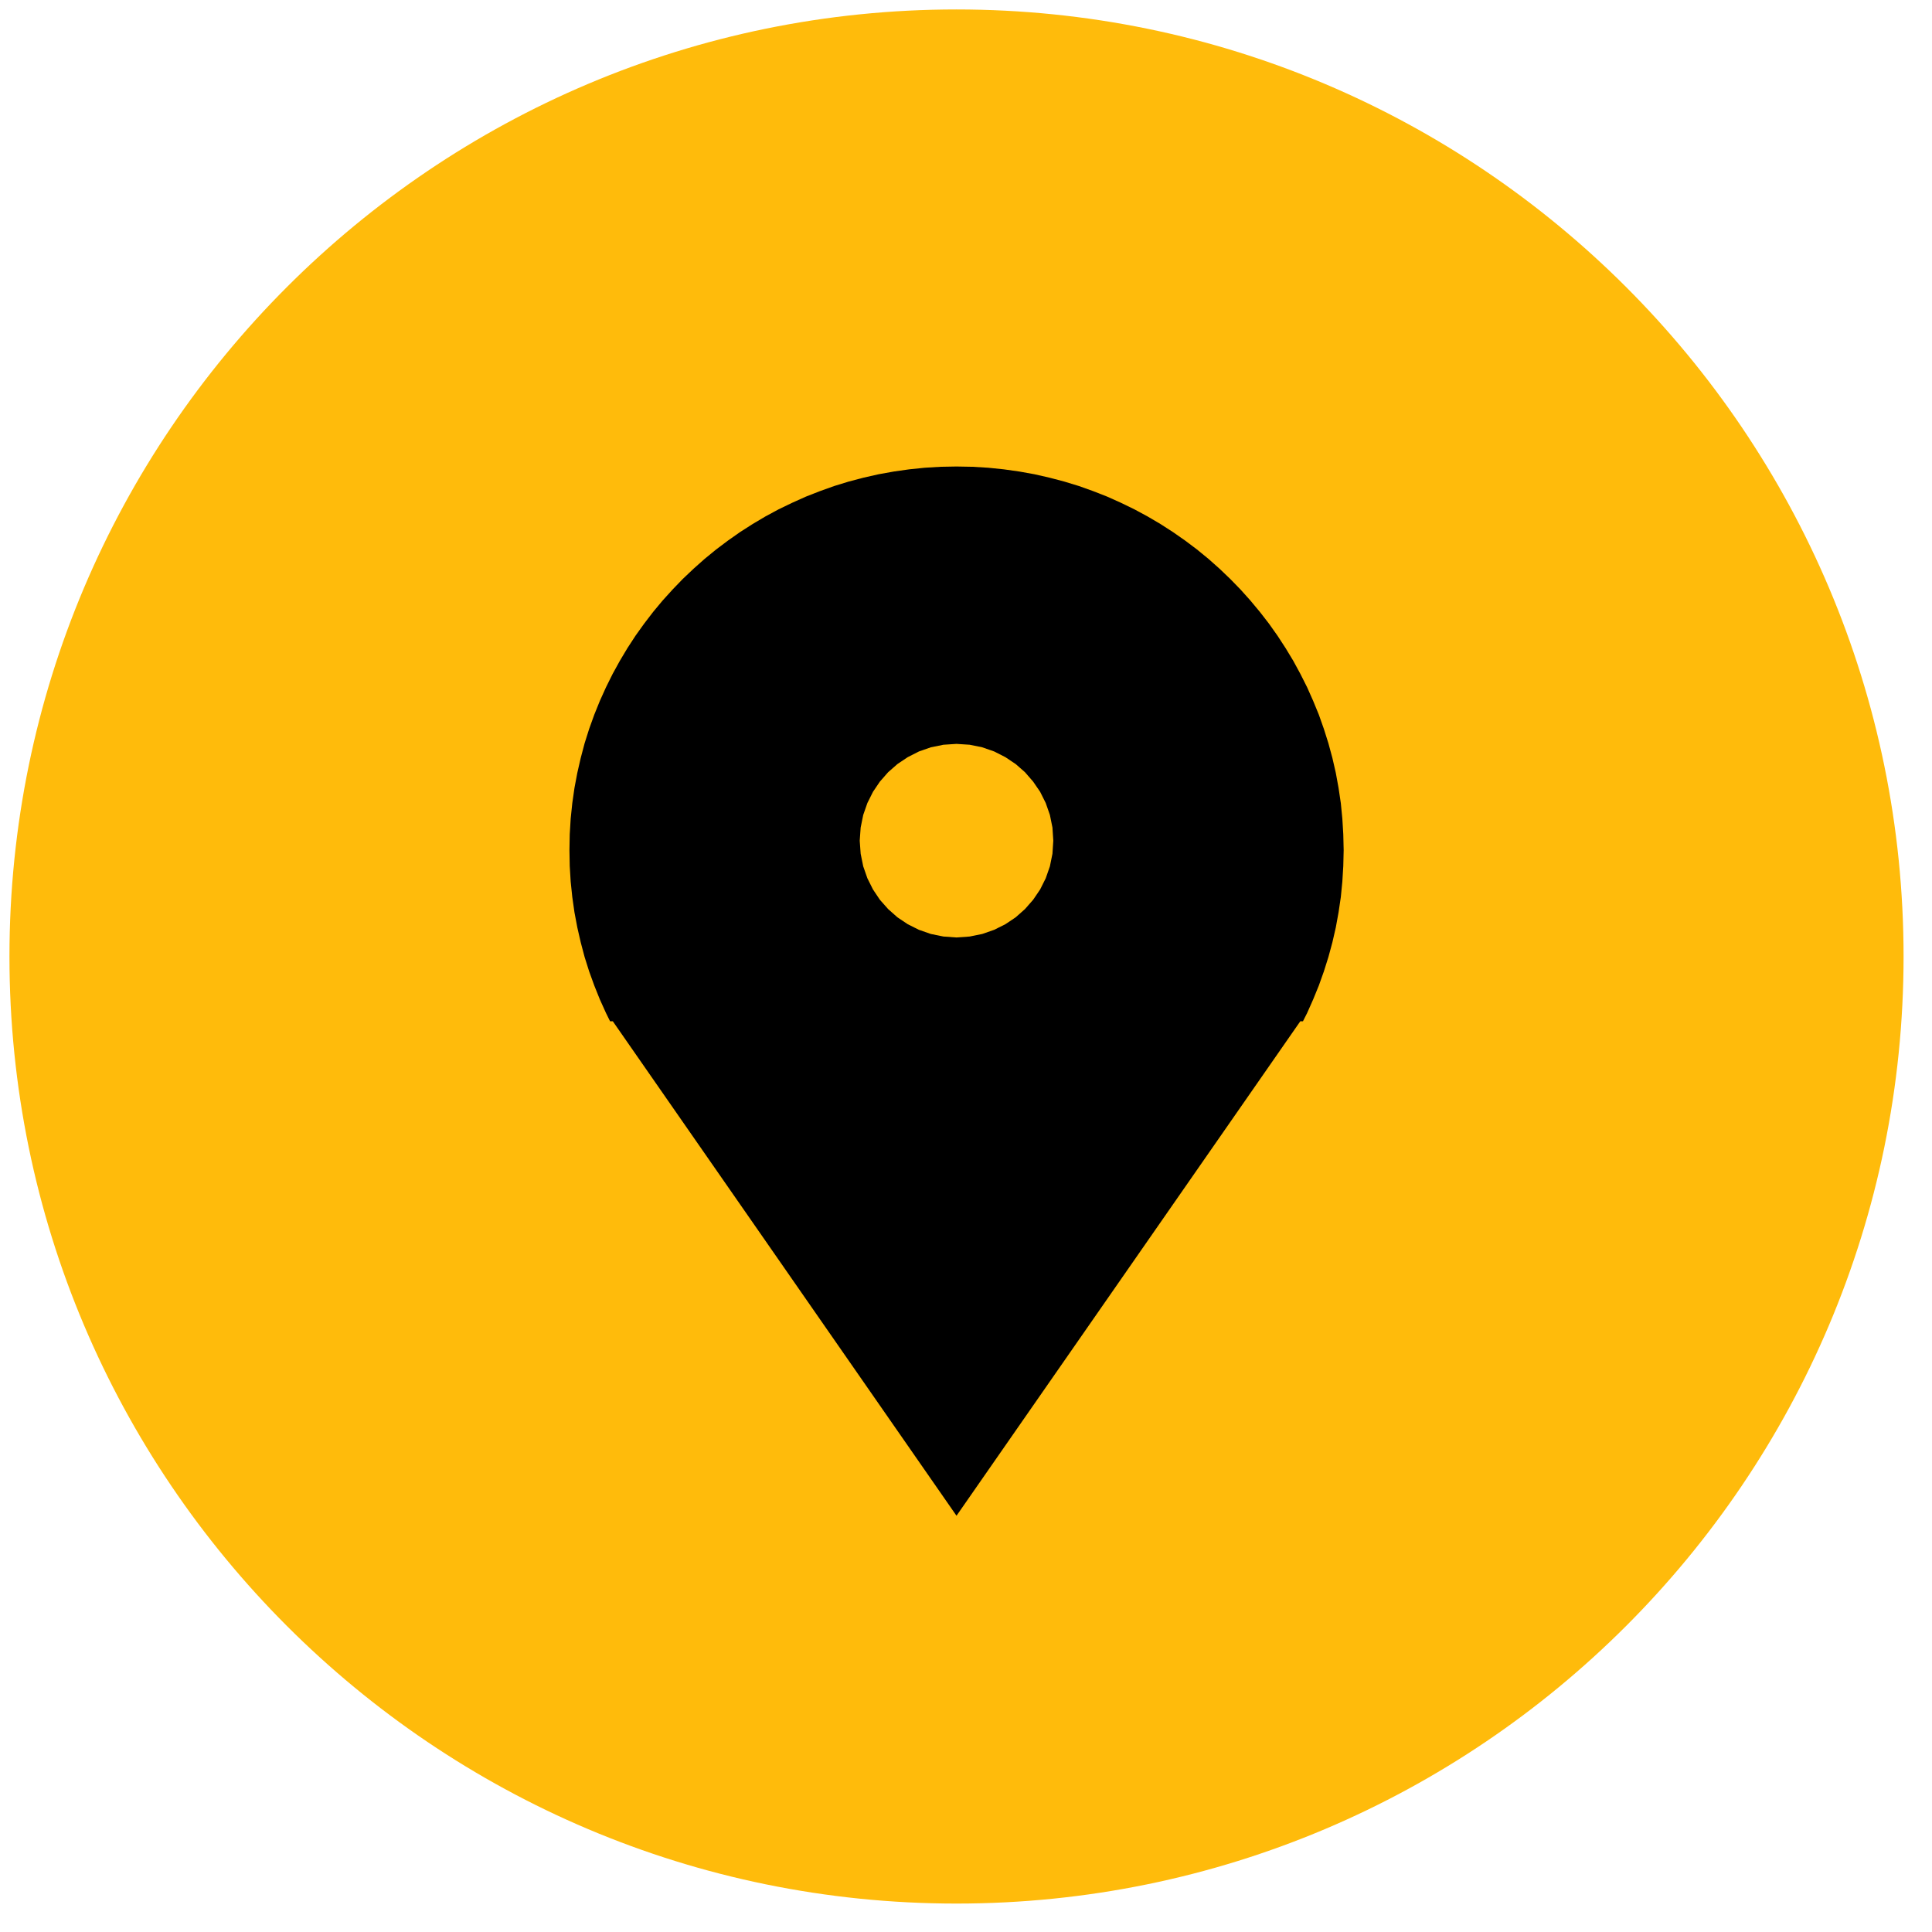
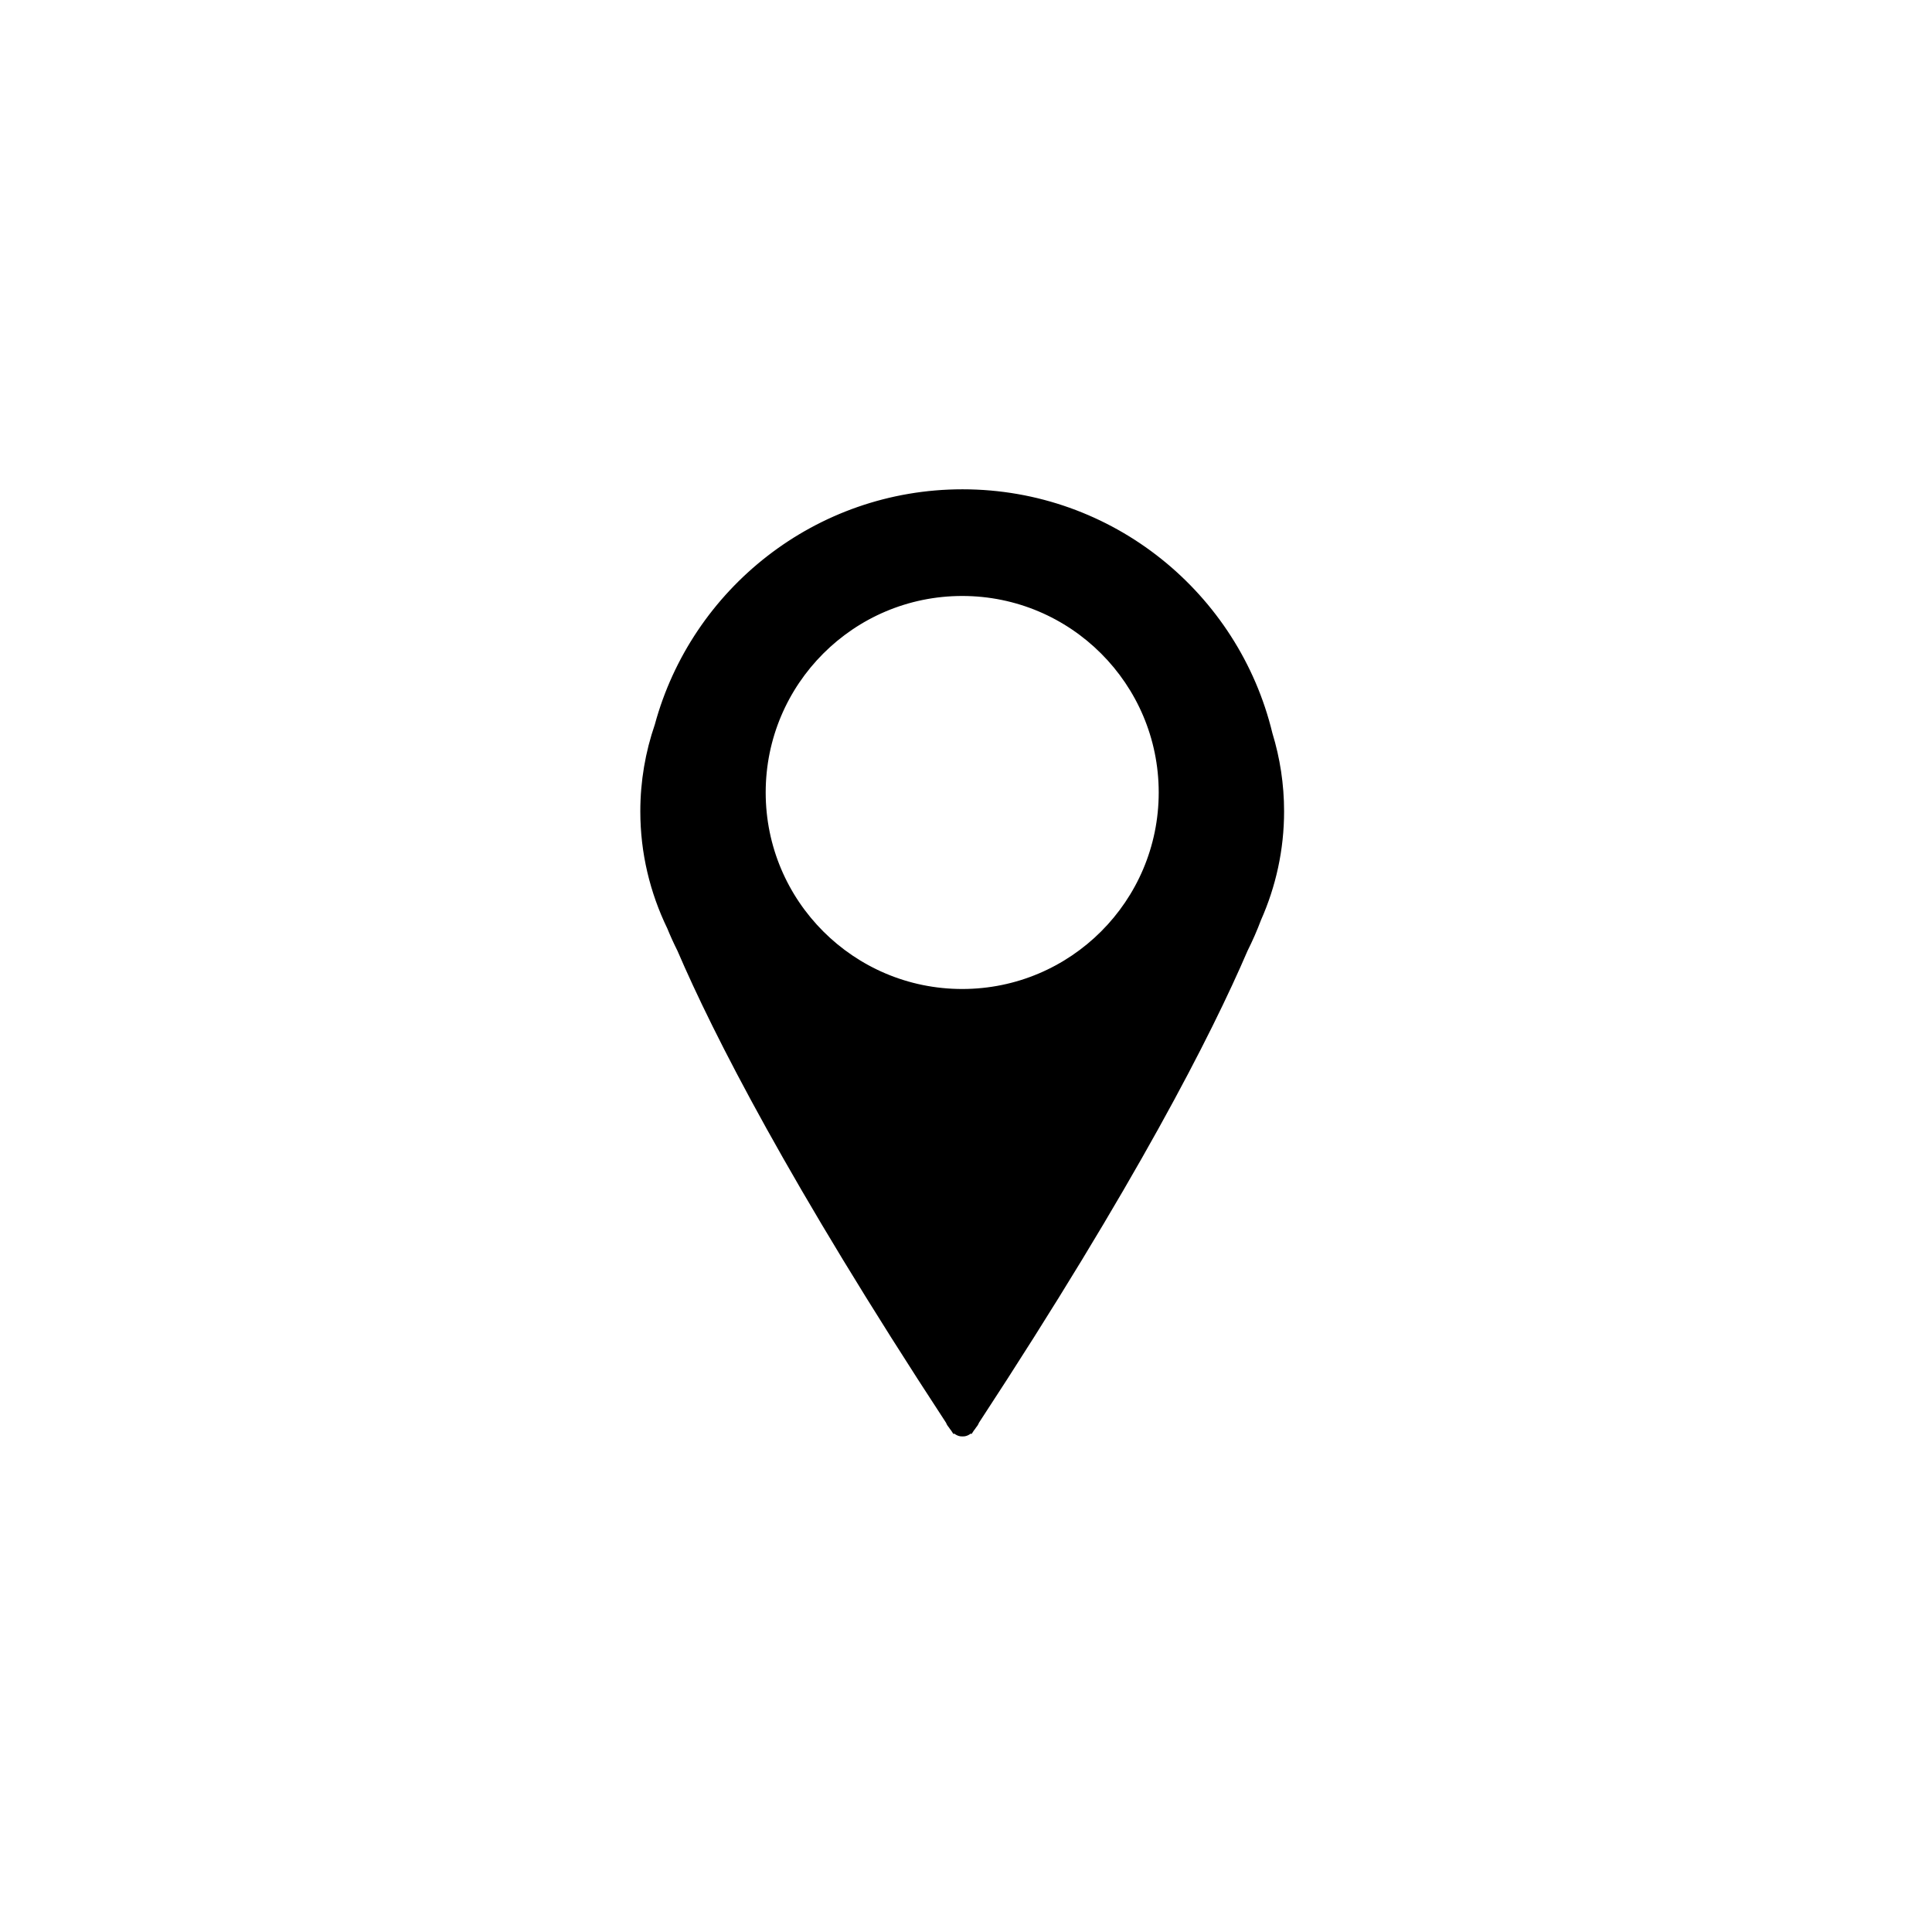
- <svg xmlns="http://www.w3.org/2000/svg" xmlns:xlink="http://www.w3.org/1999/xlink" version="1.1" preserveAspectRatio="xMidYMid meet" viewBox="210.422 52.212 204 204" width="200" height="200">
+ <svg xmlns="http://www.w3.org/2000/svg" version="1.1" width="512" height="512" viewBox="0 0 512 512" xml:space="preserve">
  <defs>
-     <path d="M211.42 153.21C211.42 98.02 256.23 53.21 311.42 53.21C366.61 53.21 411.42 98.02 411.42 153.21C411.42 208.4 366.61 253.21 311.42 253.21C256.23 253.21 211.42 208.4 211.42 153.21Z" id="bCqb0UIYV" />
-     <path d="M314.77 101.6L316.42 101.77L318.05 102L319.66 102.29L321.24 102.65L322.8 103.06L324.34 103.53L325.85 104.07L327.33 104.65L328.78 105.3L330.2 105.99L331.59 106.74L332.95 107.54L334.27 108.39L335.56 109.29L336.81 110.23L338.02 111.22L339.19 112.26L340.32 113.34L341.41 114.46L342.45 115.62L343.45 116.82L344.41 118.06L345.31 119.33L346.17 120.65L346.98 121.99L347.73 123.37L348.44 124.78L349.08 126.22L349.68 127.68L350.21 129.18L350.69 130.7L351.11 132.25L351.47 133.82L351.76 135.41L352 137.02L352.16 138.66L352.26 140.31L352.3 141.98L352.26 143.65L352.16 145.3L352 146.93L351.76 148.55L351.47 150.14L351.11 151.71L350.69 153.26L350.21 154.78L349.68 156.27L349.08 157.74L348.44 159.18L348 160.05L347.72 160.05L329.95 185.61L311.42 212.26L292.9 185.61L275.13 160.05L274.84 160.05L274.41 159.18L273.76 157.74L273.17 156.27L272.63 154.78L272.15 153.26L271.74 151.71L271.38 150.14L271.08 148.55L270.85 146.93L270.68 145.3L270.58 143.65L270.55 141.98L270.58 140.31L270.68 138.66L270.85 137.02L271.08 135.41L271.38 133.82L271.74 132.25L272.15 130.7L272.63 129.18L273.17 127.68L273.76 126.22L274.41 124.78L275.11 123.37L275.87 121.99L276.67 120.65L277.53 119.33L278.44 118.06L279.39 116.82L280.39 115.62L281.44 114.46L282.52 113.34L283.66 112.26L284.83 111.22L286.04 110.23L287.29 109.29L288.57 108.39L289.9 107.54L291.25 106.74L292.64 105.99L294.07 105.3L295.52 104.65L297 104.07L298.51 103.53L300.04 103.06L301.6 102.65L303.19 102.29L304.8 102L306.42 101.77L308.07 101.6L309.74 101.5L311.42 101.47L313.11 101.5L314.77 101.6ZM308.71 131.12L307.45 131.56L306.27 132.16L305.18 132.89L304.2 133.75L303.33 134.74L302.6 135.82L302.01 137L301.57 138.26L301.3 139.59L301.2 140.98L301.3 142.36L301.57 143.69L302.01 144.95L302.6 146.13L303.33 147.22L304.2 148.2L305.18 149.07L306.27 149.8L307.45 150.39L308.71 150.83L310.04 151.1L311.42 151.2L312.81 151.1L314.14 150.83L315.4 150.39L316.58 149.8L317.67 149.07L318.65 148.2L319.51 147.22L320.25 146.13L320.84 144.95L321.28 143.69L321.55 142.36L321.64 140.98L321.55 139.59L321.28 138.26L320.84 137L320.25 135.82L319.51 134.74L318.65 133.75L317.67 132.89L316.58 132.16L315.4 131.56L314.14 131.12L312.81 130.85L311.42 130.76L310.04 130.85L308.71 131.12Z" id="advBMF0qq" />
-   </defs>
-   <g>
-     <g>
-       <use xlink:href="#bCqb0UIYV" opacity="1" fill="#ffbb0b" fill-opacity="1" />
-     </g>
-     <g>
-       <use xlink:href="#advBMF0qq" opacity="1" fill="#000000" fill-opacity="1" />
-     </g>
+ </defs>
+   <g transform="matrix(1 0 0 1 254.99 256.28)" id="nCpUpvGUQCk_B47UeIoES">
+     <path style="stroke: rgb(179,83,28); stroke-width: 0; stroke-dasharray: none; stroke-linecap: butt; stroke-dashoffset: 0; stroke-linejoin: miter; stroke-miterlimit: 4; fill: rgb(255,255,255); fill-rule: nonzero; opacity: 1;" vector-effect="non-scaling-stroke" transform=" translate(-256, -256)" d="M 256 0 C 397.312 0 512 114.688 512 256 C 512 397.312 397.312 512 256 512 C 114.688 512 0 397.312 0 256 C 0 114.688 114.688 0 256 0 z" stroke-linecap="round" />
+   </g>
+   <g transform="matrix(1 0 0 1 254.99 255.17)" id="Nu2ICOzcFv2Jsso0TlNTf">
+     <path style="stroke: rgb(0,0,0); stroke-width: 1; stroke-dasharray: none; stroke-linecap: butt; stroke-dashoffset: 0; stroke-linejoin: miter; stroke-miterlimit: 4; fill: rgb(0,0,0); fill-rule: nonzero; opacity: 1;" vector-effect="non-scaling-stroke" transform=" translate(-84.8, -125)" d="M 88.794 246.647 C 88.685 246.935 88.573 247.161 88.459 247.322 C 88.315 247.526 88.173 247.716 88.033 247.892 C 87.893 248.116 87.708 248.382 87.481 248.648 C 87.273 248.967 87.065 249.283 86.859 249.598 C 87.091 249.243 87.3 248.926 87.481 248.648 C 86.885 249.352 85.999 250.061 84.883 249.996 C 83.765 250.061 82.88 249.352 82.284 248.648 C 82.466 248.926 82.674 249.243 82.906 249.598 C 82.7 249.283 82.493 248.967 82.284 248.648 C 82.058 248.381 81.873 248.115 81.733 247.892 C 81.593 247.716 81.45 247.526 81.307 247.322 C 81.193 247.161 81.082 246.935 80.972 246.647 C 39.355 183.103 19.344 143.815 9.8 121.595 C 8.829 119.663 7.931 117.689 7.109 115.675 C 2.538 106.238 0 95.81 0 84.849 C 0 76.888 1.339 69.208 3.823 61.985 C 13.494 26.286 46.138 0 84.883 0 C 124.452 0 157.656 27.413 166.528 64.271 C 168.535 70.821 169.607 77.723 169.607 84.849 C 169.607 94.965 167.446 104.627 163.52 113.474 C 162.475 116.254 161.287 118.964 159.966 121.595 C 150.421 143.815 130.411 183.103 88.794 246.647 z M 32.226 79.846 C 32.226 108.869 55.781 132.424 84.804 132.424 C 113.826 132.424 137.381 108.869 137.381 79.846 C 137.381 50.824 113.826 27.269 84.804 27.269 C 55.781 27.269 32.226 50.824 32.226 79.846 z" stroke-linecap="round" />
  </g>
</svg>
